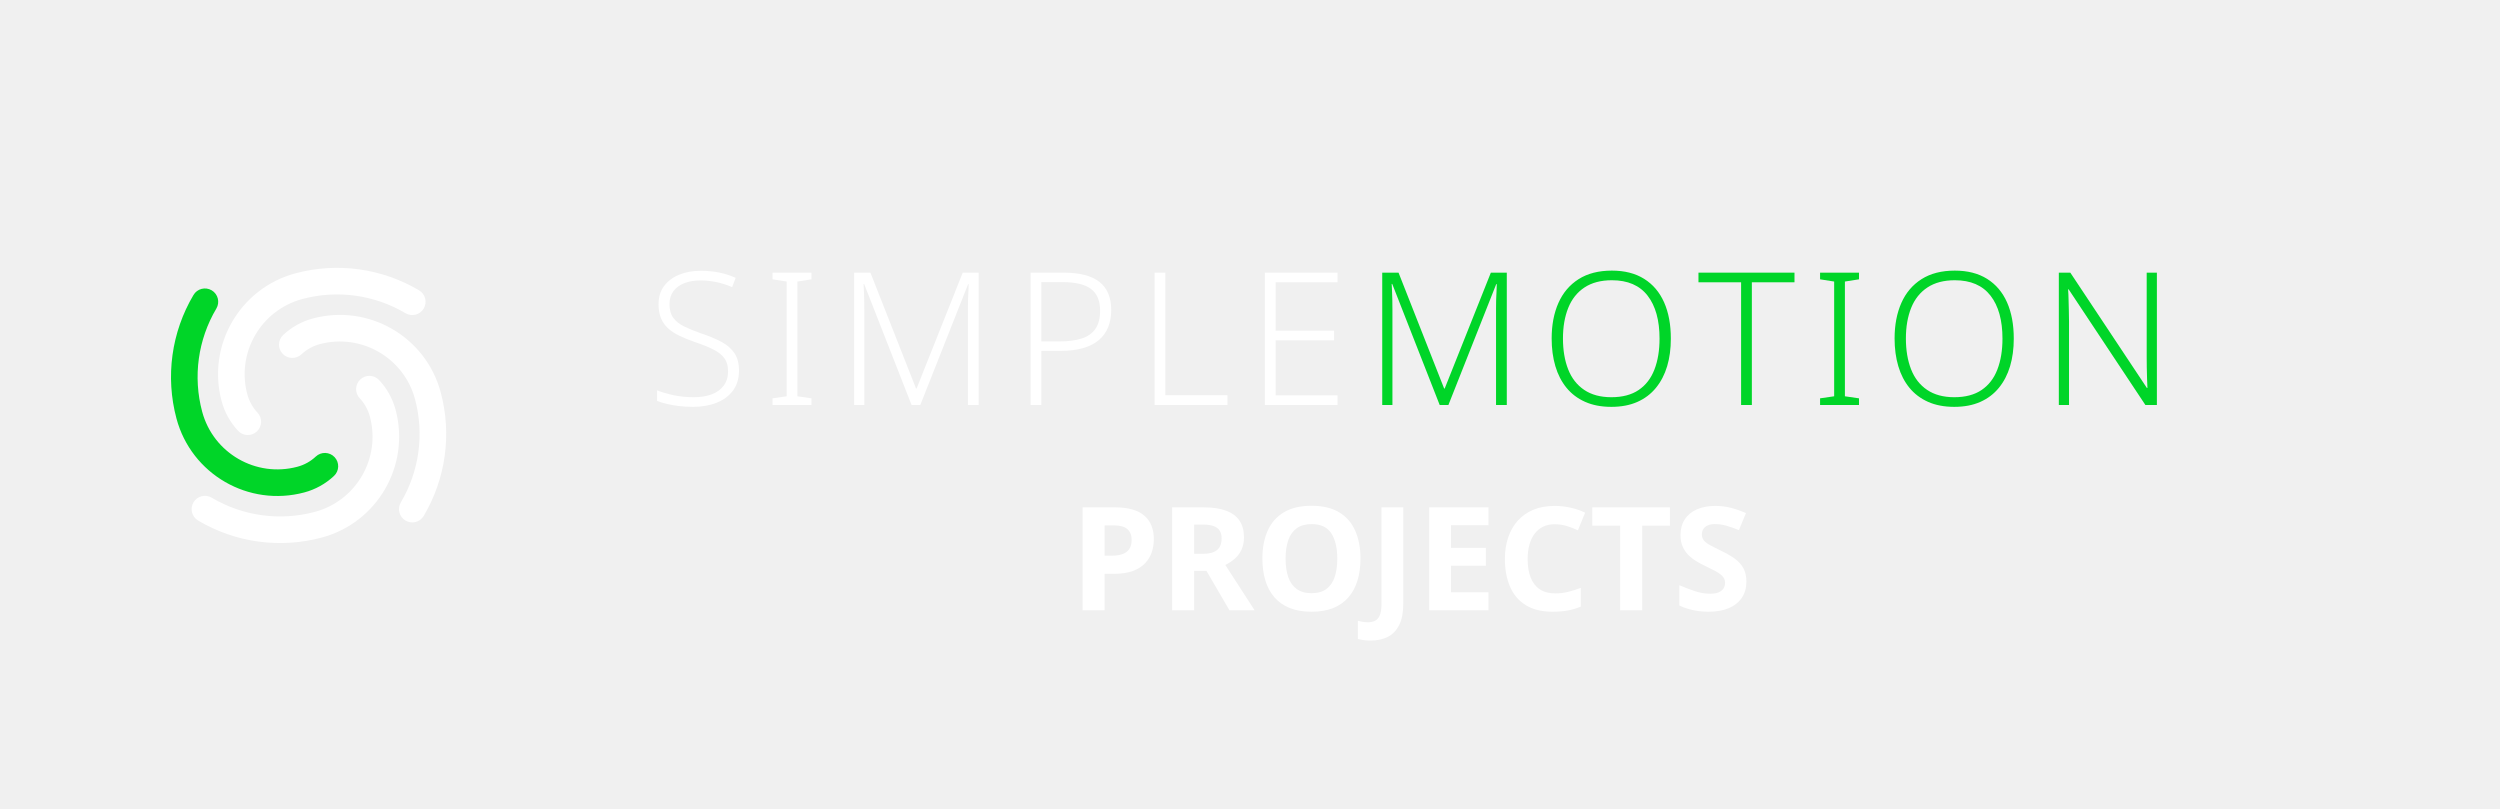
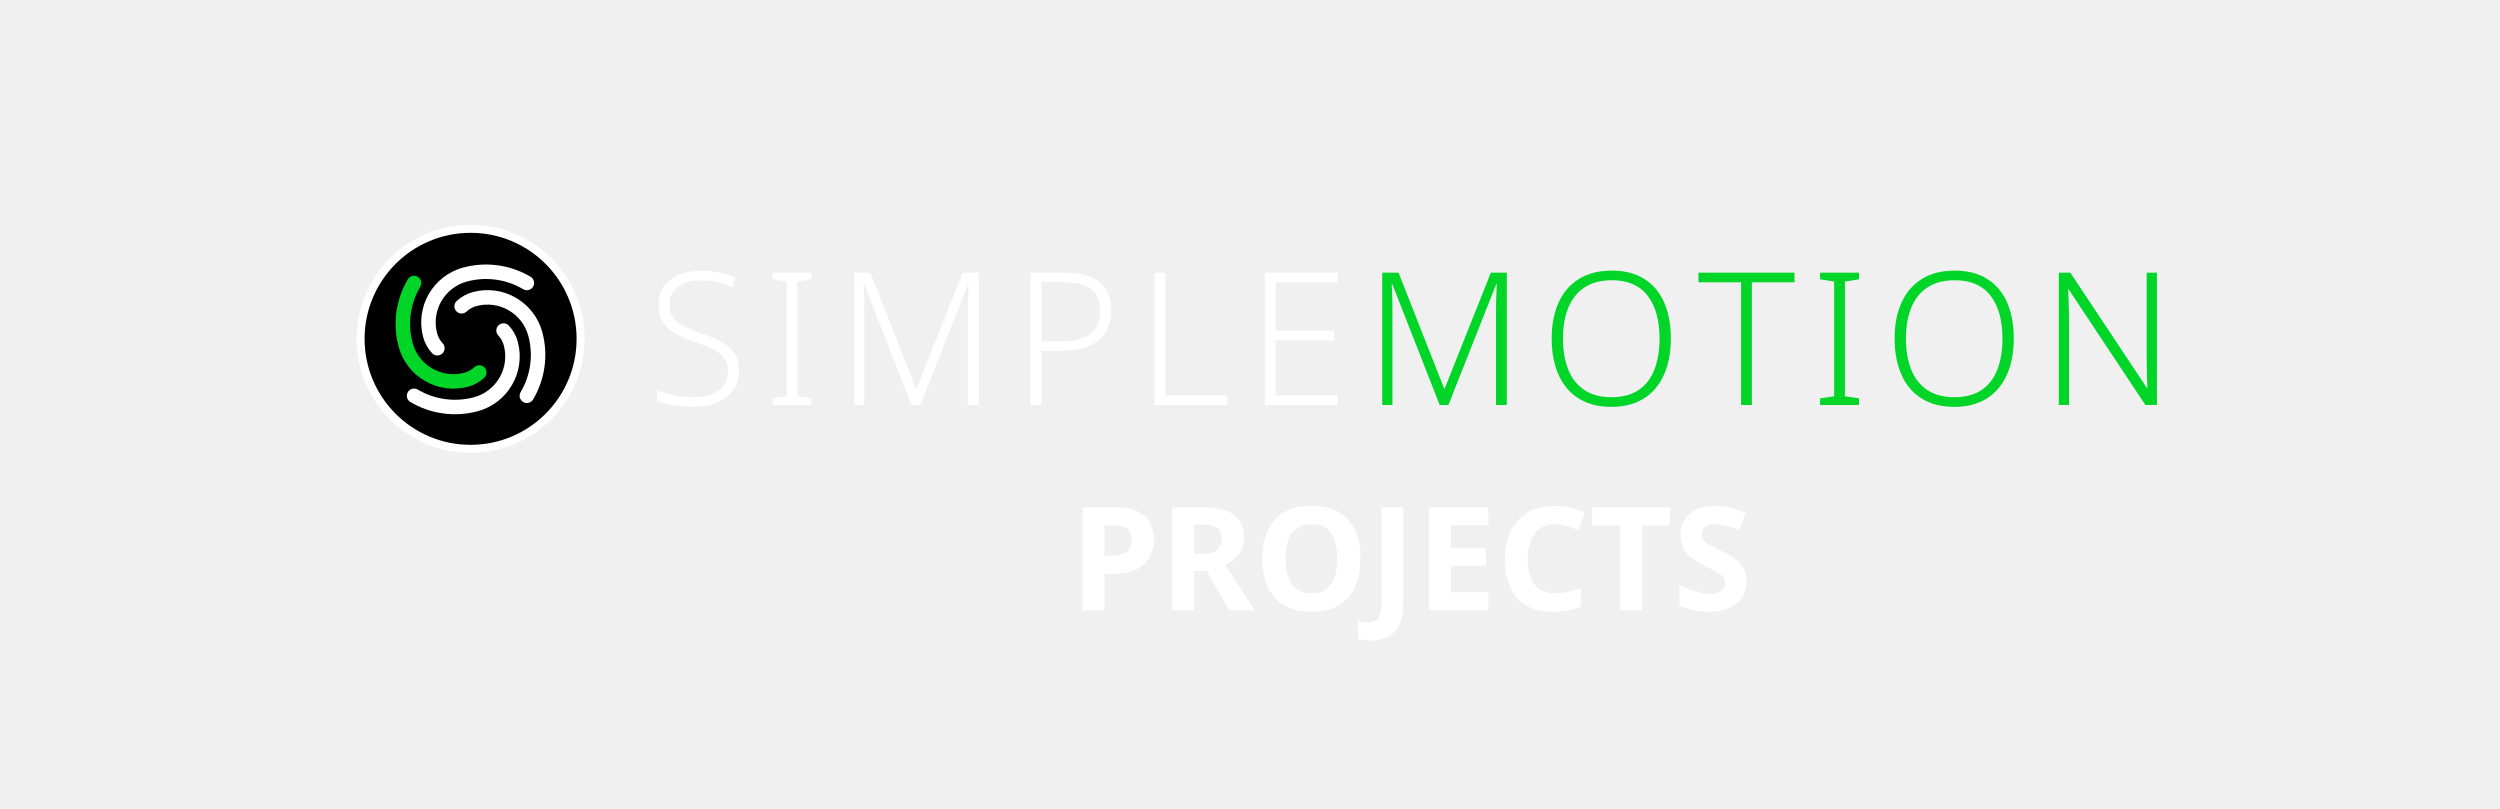
<svg xmlns="http://www.w3.org/2000/svg" version="1.1" width="340" height="110" viewBox="0 0 340 110">
-   <g transform="translate(10,23.0) scale(0.125)">
+   <g transform="translate(46.592,28.672) scale(0.068)">
+     <circle cx="256" cy="256" r="220" fill="#000000" stroke="#ffffff" stroke-width="16" />
    <g transform="translate(256,256) scale(8.125) translate(-43,-160)">
      <path d="m 33.53,163.538 a 9.322,9.322 0 0 1 -2.206,-3.966 13.983,13.983 0 0 1 9.888,-17.126 21.525,21.525 0 0 1 16.55,2.277 1.78,1.78 0 0 1 -1.816,3.063 17.964,17.964 0 0 0 -13.812,-1.9 10.422,10.422 0 0 0 -7.37,12.765 5.761,5.761 0 0 0 1.363,2.451 1.78,1.78 0 1 1 -2.597,2.436 z" style="fill:#ffffff;stroke:none" />
      <path d="m 46.37,169.578 a 9.322,9.322 0 0 1 -3.966,2.206 13.983,13.983 0 0 1 -17.126,-9.888 21.525,21.525 0 0 1 2.277,-16.55 1.78,1.78 0 0 1 3.063,1.816 17.964,17.964 0 0 0 -1.9,13.812 10.422,10.422 0 0 0 12.765,7.37 5.761,5.761 0 0 0 2.451,-1.363 1.78,1.78 0 1 1 2.436,2.597 z" style="fill:#00d528;stroke:none" />
      <path d="m 52.41,156.739 a 9.322,9.322 0 0 1 2.206,3.966 13.983,13.983 0 0 1 -9.888,17.126 21.525,21.525 0 0 1 -16.55,-2.277 1.78,1.78 0 0 1 1.816,-3.063 17.964,17.964 0 0 0 13.812,1.9 10.422,10.422 0 0 0 7.37,-12.765 5.761,5.761 0 0 0 -1.363,-2.451 1.78,1.78 0 1 1 2.597,-2.436 z" style="fill:#ffffff;stroke:none" />
      <path d="m 39.57,150.699 a 9.322,9.322 0 0 1 3.966,-2.206 13.983,13.983 0 0 1 17.126,9.888 21.525,21.525 0 0 1 -2.277,16.55 1.78,1.78 0 0 1 -3.063,-1.816 17.964,17.964 0 0 0 1.9,-13.812 10.422,10.422 0 0 0 -12.765,-7.37 5.761,5.761 0 0 0 -2.451,1.363 1.78,1.78 0 1 1 -2.436,-2.597 z" style="fill:#ffffff;stroke:none" />
    </g>
  </g>
  <g transform="translate(88,27.0) scale(0.72)">
    <g style="fill:#ffffff;stroke:none" transform="translate(0,39.000) scale(0.035014,-0.035014)">
      <path transform="translate(0,0)" d="M496 186Q496 122 464.0 78.5Q432 35 376.0 12.5Q320 -10 249 -10Q206 -10 170.5 -5.5Q135 -1 106.0 6.0Q77 13 54 22V79Q92 64 142.5 53.0Q193 42 252 42Q307 42 348.5 57.5Q390 73 413.5 104.5Q437 136 437 182Q437 225 417.5 252.0Q398 279 357.5 299.5Q317 320 254 341Q209 357 173.5 374.0Q138 391 113.0 414.0Q88 437 75.0 468.5Q62 500 62 543Q62 602 92.0 642.0Q122 682 173.5 703.0Q225 724 290 724Q343 724 389.5 714.5Q436 705 478 686L459 636Q417 654 374.0 663.0Q331 672 288 672Q239 672 201.5 657.5Q164 643 142.5 614.5Q121 586 121 544Q121 499 141.0 471.0Q161 443 199.5 424.0Q238 405 292 386Q356 365 401.5 340.5Q447 316 471.5 279.5Q496 243 496 186Z" />
      <path transform="translate(626,0)" d="M261 0H51V36L127 47V666L51 678V714H261V678L185 666V47L261 36Z" />
      <path transform="translate(1017,0)" d="M410 0 154 653H151Q152 635 153.0 612.5Q154 590 154.5 565.5Q155 541 155 515V0H100V714H188L434 89H437L686 714H772V0H714V521Q714 543 714.5 566.0Q715 589 716.5 611.0Q718 633 718 652H715L457 0Z" />
      <path transform="translate(1969,0)" d="M278 714Q408 714 471.5 664.0Q535 614 535 512Q535 461 518.5 420.0Q502 379 468.5 350.5Q435 322 383.5 307.0Q332 292 263 292H158V0H100V714ZM272 663H158V343H257Q326 343 375.0 358.5Q424 374 449.5 410.5Q475 447 475 509Q475 589 426.0 626.0Q377 663 272 663Z" />
      <path transform="translate(2638,0)" d="M100 0V714H158V53H493V0Z" />
      <path transform="translate(3233,0)" d="M492 0H100V714H492V662H158V401H473V349H158V52H492Z" />
    </g>
    <g style="fill:#00d528;stroke:none" transform="translate(135.364,39.000) scale(0.035014,-0.035014)">
      <path transform="translate(0,0)" d="M410 0 154 653H151Q152 635 153.0 612.5Q154 590 154.5 565.5Q155 541 155 515V0H100V714H188L434 89H437L686 714H772V0H714V521Q714 543 714.5 566.0Q715 589 716.5 611.0Q718 633 718 652H715L457 0Z" />
      <path transform="translate(952,0)" d="M705 358Q705 276 685.0 209.0Q665 142 624.5 92.5Q584 43 524.0 16.5Q464 -10 384 -10Q303 -10 242.5 17.0Q182 44 142.0 93.0Q102 142 82.0 209.5Q62 277 62 359Q62 468 98.5 550.5Q135 633 207.5 679.0Q280 725 387 725Q490 725 561.0 680.5Q632 636 668.5 554.0Q705 472 705 358ZM123 359Q123 264 151.0 192.5Q179 121 237.5 81.5Q296 42 384 42Q474 42 531.5 81.0Q589 120 616.5 191.5Q644 263 644 358Q644 507 579.5 590.0Q515 673 387 673Q298 673 239.0 634.0Q180 595 151.5 524.0Q123 453 123 359Z" />
      <path transform="translate(1800,0)" d="M294 0H236V662H6V714H524V662H294Z" />
      <path transform="translate(2411,0)" d="M261 0H51V36L127 47V666L51 678V714H261V678L185 666V47L261 36Z" />
      <path transform="translate(2802,0)" d="M705 358Q705 276 685.0 209.0Q665 142 624.5 92.5Q584 43 524.0 16.5Q464 -10 384 -10Q303 -10 242.5 17.0Q182 44 142.0 93.0Q102 142 82.0 209.5Q62 277 62 359Q62 468 98.5 550.5Q135 633 207.5 679.0Q280 725 387 725Q490 725 561.0 680.5Q632 636 668.5 554.0Q705 472 705 358ZM123 359Q123 264 151.0 192.5Q179 121 237.5 81.5Q296 42 384 42Q474 42 531.5 81.0Q589 120 616.5 191.5Q644 263 644 358Q644 507 579.5 590.0Q515 673 387 673Q298 673 239.0 634.0Q180 595 151.5 524.0Q123 453 123 359Z" />
      <path transform="translate(3650,0)" d="M629 0H567L153 624H150Q152 598 152.5 570.0Q153 542 154.0 512.5Q155 483 155 451V0H100V714H162L575 92H578Q577 113 576.0 142.0Q575 171 574.5 202.5Q574 234 574 261V714H629Z" />
    </g>
  </g>
  <g transform="translate(145.5693,83.0)">
    <g fill="#ffffff" transform="scale(0.01960784,-0.01960784)">
      <path transform="translate(0,0)" d="M309.179 714Q446.74 714 512.874 656.56Q579.009 599.12 579.009 493.63Q579.009 446.58 564.814 403.64Q550.619 360.7 518.534 326.565Q486.449 292.431 433.279 272.711Q380.109 252.991 302.549 252.991H237.629V0H84.8V714ZM303.619 588.811H237.629V378.789H288.889Q330.66 378.789 361.325 389.63Q391.991 400.47 408.501 424.845Q425.011 449.22 425.011 489.02Q425.011 536.671 395.651 562.741Q366.29 588.811 303.619 588.811Z" />
      <path transform="translate(621,0)" d="M304.37 714Q398.25 714 460.02 690.585Q521.789 667.17 552.534 621.255Q583.279 575.34 583.279 506.12Q583.279 457.66 566.244 420.88Q549.209 384.1 520.064 358.245Q490.919 332.39 453.699 314.51L657.019 0H482.48L322.9 273.651H237.629V0H84.8V714ZM300.59 594.521H237.629V391.74H301.32Q362.09 391.74 395.076 417.09Q428.061 442.44 428.061 499.07Q428.061 531.431 414.746 552.416Q401.431 573.401 373.19 583.961Q344.95 594.521 300.59 594.521Z" />
      <path transform="translate(1277,0)" d="M735.25 358Q735.25 275 714.86 207.5Q694.47 140 652.665 91.0Q610.86 42 546.92 16.0Q482.98 -10 395.27 -10Q307.61 -10 243.475 16.195Q179.34 42.39 137.425 91.195Q95.51 140 75.205 207.695Q54.9 275.39 54.9 359Q54.9 469.61 91.51 551.915Q128.12 634.22 203.755 679.61Q279.39 725 396.27 725Q512.42 725 587.555 679.5Q662.69 634 698.97 551.5Q735.25 469 735.25 358ZM215.779 358Q215.779 283.86 234.374 230.144Q252.969 176.429 292.964 147.529Q332.959 118.629 395.27 118.629Q459.19 118.629 498.491 147.529Q537.791 176.429 556.081 230.144Q574.371 283.86 574.371 358Q574.371 469.821 533.011 533.816Q491.651 597.811 396.27 597.811Q332.959 597.811 292.964 568.801Q252.969 539.791 234.374 486.271Q215.779 432.75 215.779 358Z" />
      <path transform="translate(2068,0)" d="M14.6 -210Q-14.44 -210 -36.22 -206.5Q-58 -203 -74 -199V-73Q-58.222 -77 -40.472 -80.0Q-22.722 -83 -3 -83Q23 -83 44.5 -73.0Q66 -63 78.0 -35.0Q90 -7 90 45V714H241V46Q241 -46 212.5 -102.5Q184 -159 133.18 -184.5Q82.36 -210 14.6 -210Z" />
      <path transform="translate(2399,0)" d="M501 0H90V714H501V590H241V433H483V309H241V125H501Z" />
      <path transform="translate(2959,0)" d="M398.12 596.811Q355.15 596.811 320.74 580.361Q286.329 563.911 262.259 532.511Q238.189 501.111 225.459 456.456Q212.729 411.8 212.729 355.17Q212.729 279.98 233.824 226.569Q254.919 173.159 297.524 145.174Q340.13 117.189 404.44 117.189Q451.44 117.189 494.965 128.239Q538.49 139.289 581.54 155.559V25.71Q537.27 7.05 490.5 -1.475Q443.73 -10 386.56 -10Q273.29 -10 199.68 35.61Q126.07 81.22 90.485 163.915Q54.9 246.61 54.9 356.17Q54.9 437.17 77.4 504.475Q99.9 571.78 143.705 621.085Q187.51 670.39 251.815 697.195Q316.12 724 399.73 724Q452.9 724 507.56 712.39Q562.22 700.78 611.37 677.12L561.34 554.761Q524.68 572.201 484.485 584.506Q444.29 596.811 398.12 596.811Z" />
      <path transform="translate(3601,0)" d="M365.089 0H212.26V586.811H19.15V714H557.81V586.811H365.089Z" />
      <path transform="translate(4178,0)" d="M511 198Q511 135 480.0 88.0Q449 41 390.5 15.5Q332 -10 248 -10Q211 -10 175.5 -5.0Q140 0 107.5 9.5Q75 19 46 33V174Q97 152 151.5 133.5Q206 115 260 115Q297 115 319.5 125.0Q342 135 352.5 152.0Q363 169 363 191Q363 218 344.5 237.0Q326 256 295.0 272.5Q264 289 224 308Q199 320 170.0 336.5Q141 353 114.5 377.5Q88 402 71.0 437.0Q54 472 54 521Q54 585 83.5 630.5Q113 676 167.5 700.0Q222 724 296 724Q352 724 402.5 711.0Q453 698 508 674L459 556Q410 576 371.0 587.0Q332 598 291 598Q263 598 243.0 589.0Q223 580 212.5 564.0Q202 548 202 526Q202 501 217.0 483.5Q232 466 262.0 450.0Q292 434 337 412Q392 386 430.5 358.0Q469 330 490.0 292.0Q511 254 511 198Z" />
    </g>
  </g>
</svg>
